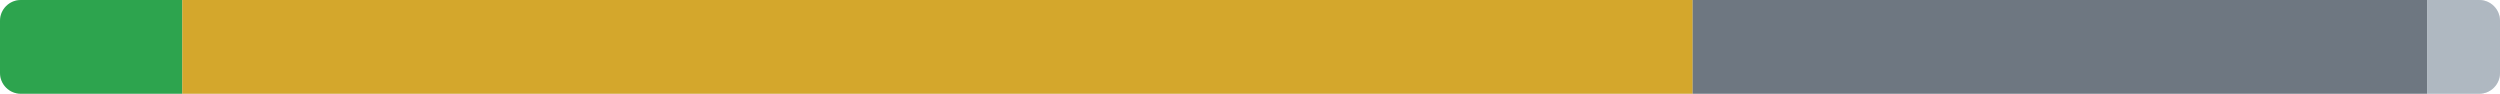
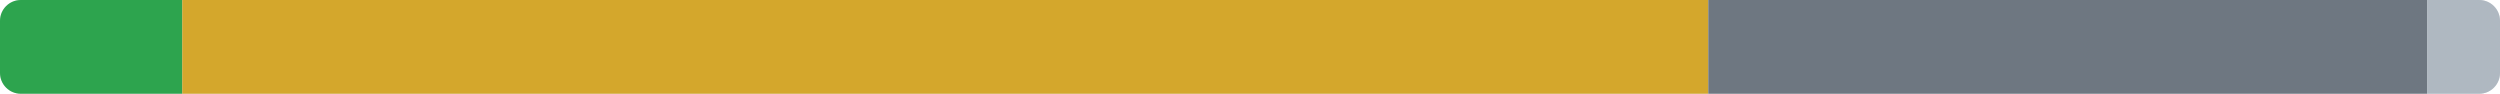
- <svg xmlns="http://www.w3.org/2000/svg" width="480" height="18" viewBox="0 0 480 18" role="img" aria-label="All tracked modules: 13 ported, 107 partial, 52 blocked, 5 not started of 177 modules">
+ <svg xmlns="http://www.w3.org/2000/svg" width="480" height="18" viewBox="0 0 480 18" role="img" aria-label="All tracked modules: 13 ported, 108 partial, 51 blocked, 5 not started of 177 modules">
  <clipPath id="r">
    <rect width="480" height="18" rx="4" />
  </clipPath>
  <g clip-path="url(#r)">
    <rect width="480" height="18" fill="#8c959f" fill-opacity="0.25" />
    <rect x="0" width="35" height="18" fill="#2da44e" />
-     <rect x="35" width="290" height="18" fill="#d4a72c" />
-     <rect x="325" width="141" height="18" fill="#6e7781" />
+     <rect x="35" width="293" height="18" fill="#d4a72c" />
+     <rect x="328" width="138" height="18" fill="#6e7781" />
    <rect x="466" width="14" height="18" fill="#afb8c1" />
  </g>
</svg>
